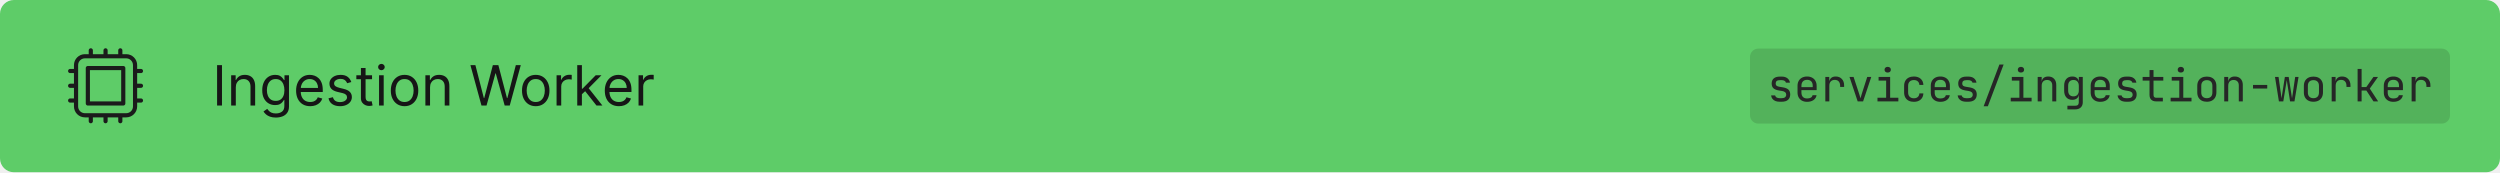
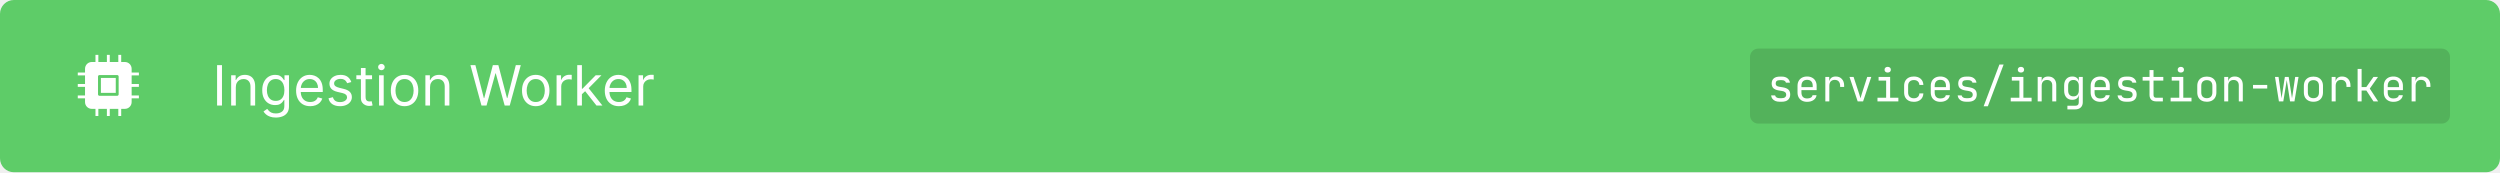
<svg xmlns="http://www.w3.org/2000/svg" width="900" height="62" viewBox="0 0 900 62" fill="none">
  <rect width="900" height="62" rx="5" fill="#5ECC68" />
-   <path d="M79.912 23.454V38H78.151V23.454H79.912ZM84.893 31.438V38H83.217V27.091H84.836V28.796H84.978C85.234 28.241 85.622 27.796 86.143 27.46C86.664 27.119 87.336 26.949 88.16 26.949C88.898 26.949 89.545 27.1 90.099 27.403C90.653 27.702 91.084 28.156 91.391 28.767C91.699 29.373 91.853 30.14 91.853 31.068V38H90.177V31.182C90.177 30.325 89.954 29.657 89.509 29.179C89.064 28.696 88.453 28.454 87.677 28.454C87.142 28.454 86.664 28.57 86.242 28.803C85.826 29.035 85.496 29.373 85.255 29.818C85.013 30.263 84.893 30.803 84.893 31.438ZM99.319 42.318C98.51 42.318 97.814 42.214 97.231 42.006C96.649 41.802 96.163 41.532 95.775 41.196C95.392 40.865 95.086 40.51 94.859 40.131L96.194 39.193C96.346 39.392 96.537 39.619 96.769 39.875C97.001 40.135 97.319 40.36 97.721 40.55C98.128 40.744 98.661 40.841 99.319 40.841C100.2 40.841 100.927 40.628 101.5 40.202C102.073 39.776 102.359 39.108 102.359 38.199V35.983H102.217C102.094 36.182 101.919 36.428 101.691 36.722C101.469 37.01 101.147 37.269 100.725 37.496C100.309 37.718 99.745 37.83 99.035 37.83C98.154 37.83 97.364 37.621 96.663 37.205C95.967 36.788 95.415 36.182 95.008 35.386C94.606 34.591 94.404 33.625 94.404 32.489C94.404 31.371 94.601 30.398 94.994 29.57C95.387 28.736 95.934 28.092 96.635 27.638C97.335 27.178 98.145 26.949 99.064 26.949C99.774 26.949 100.337 27.067 100.754 27.304C101.175 27.536 101.497 27.801 101.72 28.099C101.947 28.393 102.122 28.634 102.245 28.824H102.416V27.091H104.035V38.312C104.035 39.25 103.822 40.012 103.396 40.599C102.975 41.191 102.406 41.624 101.691 41.899C100.981 42.178 100.19 42.318 99.319 42.318ZM99.262 36.324C99.935 36.324 100.503 36.17 100.967 35.862C101.431 35.554 101.784 35.112 102.025 34.534C102.267 33.956 102.387 33.265 102.387 32.46C102.387 31.674 102.269 30.981 102.032 30.379C101.796 29.778 101.445 29.307 100.981 28.966C100.517 28.625 99.944 28.454 99.262 28.454C98.552 28.454 97.96 28.634 97.487 28.994C97.018 29.354 96.665 29.837 96.429 30.443C96.197 31.049 96.081 31.722 96.081 32.46C96.081 33.218 96.199 33.888 96.436 34.47C96.677 35.048 97.032 35.502 97.501 35.834C97.975 36.16 98.562 36.324 99.262 36.324ZM111.677 38.227C110.626 38.227 109.719 37.995 108.957 37.531C108.199 37.062 107.615 36.409 107.203 35.571C106.796 34.728 106.592 33.748 106.592 32.631C106.592 31.513 106.796 30.528 107.203 29.676C107.615 28.819 108.188 28.151 108.921 27.673C109.66 27.19 110.522 26.949 111.507 26.949C112.075 26.949 112.636 27.044 113.19 27.233C113.744 27.422 114.248 27.73 114.703 28.156C115.157 28.578 115.52 29.136 115.789 29.832C116.059 30.528 116.194 31.385 116.194 32.403V33.114H107.785V31.665H114.49C114.49 31.049 114.367 30.5 114.12 30.017C113.879 29.534 113.533 29.153 113.083 28.874C112.638 28.594 112.113 28.454 111.507 28.454C110.839 28.454 110.261 28.62 109.774 28.952C109.291 29.278 108.919 29.704 108.659 30.23C108.398 30.756 108.268 31.319 108.268 31.921V32.886C108.268 33.71 108.41 34.409 108.694 34.981C108.983 35.55 109.383 35.983 109.895 36.281C110.406 36.575 111 36.722 111.677 36.722C112.118 36.722 112.515 36.66 112.87 36.537C113.23 36.409 113.54 36.22 113.801 35.969C114.061 35.713 114.262 35.396 114.404 35.017L116.024 35.472C115.853 36.021 115.567 36.504 115.164 36.92C114.762 37.332 114.265 37.654 113.673 37.886C113.081 38.114 112.416 38.227 111.677 38.227ZM126.471 29.534L124.966 29.96C124.871 29.709 124.731 29.465 124.546 29.229C124.367 28.987 124.12 28.788 123.808 28.632C123.495 28.476 123.095 28.398 122.608 28.398C121.94 28.398 121.384 28.552 120.939 28.859C120.498 29.162 120.278 29.548 120.278 30.017C120.278 30.434 120.43 30.763 120.733 31.004C121.036 31.246 121.509 31.447 122.153 31.608L123.772 32.006C124.748 32.242 125.475 32.605 125.953 33.092C126.431 33.575 126.67 34.198 126.67 34.96C126.67 35.585 126.49 36.144 126.13 36.636C125.775 37.129 125.278 37.517 124.639 37.801C124 38.085 123.256 38.227 122.409 38.227C121.296 38.227 120.375 37.986 119.646 37.503C118.917 37.02 118.455 36.314 118.261 35.386L119.852 34.989C120.003 35.576 120.29 36.016 120.711 36.31C121.137 36.603 121.694 36.75 122.38 36.75C123.162 36.75 123.782 36.584 124.241 36.253C124.705 35.917 124.937 35.514 124.937 35.045C124.937 34.667 124.805 34.349 124.539 34.094C124.274 33.833 123.867 33.639 123.318 33.511L121.5 33.085C120.501 32.849 119.767 32.481 119.298 31.984C118.834 31.483 118.602 30.855 118.602 30.102C118.602 29.487 118.775 28.942 119.12 28.469C119.471 27.995 119.947 27.624 120.548 27.354C121.154 27.084 121.841 26.949 122.608 26.949C123.687 26.949 124.535 27.186 125.15 27.659C125.77 28.133 126.211 28.758 126.471 29.534ZM133.937 27.091V28.511H128.284V27.091H133.937ZM129.932 24.477H131.608V34.875C131.608 35.349 131.677 35.704 131.814 35.94C131.956 36.172 132.136 36.329 132.354 36.409C132.576 36.485 132.811 36.523 133.057 36.523C133.241 36.523 133.393 36.513 133.511 36.494C133.63 36.471 133.724 36.452 133.795 36.438L134.136 37.943C134.023 37.986 133.864 38.028 133.66 38.071C133.457 38.118 133.199 38.142 132.886 38.142C132.413 38.142 131.949 38.04 131.494 37.837C131.044 37.633 130.67 37.323 130.372 36.906C130.079 36.49 129.932 35.964 129.932 35.33V24.477ZM136.459 38V27.091H138.135V38H136.459ZM137.311 25.273C136.984 25.273 136.703 25.162 136.466 24.939C136.234 24.716 136.118 24.449 136.118 24.136C136.118 23.824 136.234 23.556 136.466 23.334C136.703 23.111 136.984 23 137.311 23C137.638 23 137.917 23.111 138.149 23.334C138.386 23.556 138.504 23.824 138.504 24.136C138.504 24.449 138.386 24.716 138.149 24.939C137.917 25.162 137.638 25.273 137.311 25.273ZM145.637 38.227C144.652 38.227 143.788 37.993 143.044 37.524C142.306 37.055 141.728 36.4 141.311 35.557C140.899 34.714 140.694 33.729 140.694 32.602C140.694 31.466 140.899 30.474 141.311 29.626C141.728 28.779 142.306 28.121 143.044 27.652C143.788 27.183 144.652 26.949 145.637 26.949C146.622 26.949 147.483 27.183 148.222 27.652C148.965 28.121 149.543 28.779 149.955 29.626C150.372 30.474 150.58 31.466 150.58 32.602C150.58 33.729 150.372 34.714 149.955 35.557C149.543 36.4 148.965 37.055 148.222 37.524C147.483 37.993 146.622 38.227 145.637 38.227ZM145.637 36.722C146.385 36.722 147 36.53 147.483 36.146C147.966 35.763 148.324 35.258 148.556 34.633C148.788 34.008 148.904 33.331 148.904 32.602C148.904 31.873 148.788 31.194 148.556 30.564C148.324 29.934 147.966 29.425 147.483 29.037C147 28.649 146.385 28.454 145.637 28.454C144.889 28.454 144.273 28.649 143.79 29.037C143.307 29.425 142.95 29.934 142.718 30.564C142.486 31.194 142.37 31.873 142.37 32.602C142.37 33.331 142.486 34.008 142.718 34.633C142.95 35.258 143.307 35.763 143.79 36.146C144.273 36.53 144.889 36.722 145.637 36.722ZM154.815 31.438V38H153.138V27.091H154.758V28.796H154.9C155.156 28.241 155.544 27.796 156.065 27.46C156.585 27.119 157.258 26.949 158.082 26.949C158.82 26.949 159.467 27.1 160.021 27.403C160.575 27.702 161.005 28.156 161.313 28.767C161.621 29.373 161.775 30.14 161.775 31.068V38H160.099V31.182C160.099 30.325 159.876 29.657 159.431 29.179C158.986 28.696 158.375 28.454 157.599 28.454C157.064 28.454 156.585 28.57 156.164 28.803C155.747 29.035 155.418 29.373 155.177 29.818C154.935 30.263 154.815 30.803 154.815 31.438ZM173.332 38L169.355 23.454H171.145L174.184 35.301H174.326L177.423 23.454H179.412L182.508 35.301H182.65L185.69 23.454H187.48L183.502 38H181.684L178.474 26.409H178.36L175.15 38H173.332ZM192.863 38.227C191.878 38.227 191.014 37.993 190.271 37.524C189.532 37.055 188.955 36.4 188.538 35.557C188.126 34.714 187.92 33.729 187.92 32.602C187.92 31.466 188.126 30.474 188.538 29.626C188.955 28.779 189.532 28.121 190.271 27.652C191.014 27.183 191.878 26.949 192.863 26.949C193.848 26.949 194.71 27.183 195.448 27.652C196.192 28.121 196.77 28.779 197.181 29.626C197.598 30.474 197.806 31.466 197.806 32.602C197.806 33.729 197.598 34.714 197.181 35.557C196.77 36.4 196.192 37.055 195.448 37.524C194.71 37.993 193.848 38.227 192.863 38.227ZM192.863 36.722C193.611 36.722 194.227 36.53 194.71 36.146C195.193 35.763 195.55 35.258 195.782 34.633C196.014 34.008 196.13 33.331 196.13 32.602C196.13 31.873 196.014 31.194 195.782 30.564C195.55 29.934 195.193 29.425 194.71 29.037C194.227 28.649 193.611 28.454 192.863 28.454C192.115 28.454 191.5 28.649 191.017 29.037C190.534 29.425 190.176 29.934 189.944 30.564C189.712 31.194 189.596 31.873 189.596 32.602C189.596 33.331 189.712 34.008 189.944 34.633C190.176 35.258 190.534 35.763 191.017 36.146C191.5 36.53 192.115 36.722 192.863 36.722ZM200.365 38V27.091H201.984V28.739H202.098C202.297 28.199 202.657 27.761 203.178 27.425C203.698 27.088 204.285 26.921 204.939 26.921C205.062 26.921 205.216 26.923 205.401 26.928C205.585 26.932 205.725 26.939 205.82 26.949V28.653C205.763 28.639 205.633 28.618 205.429 28.59C205.23 28.556 205.019 28.54 204.797 28.54C204.267 28.54 203.793 28.651 203.376 28.874C202.964 29.091 202.638 29.394 202.396 29.783C202.16 30.166 202.041 30.604 202.041 31.097V38H200.365ZM209.369 34.023L209.341 31.949H209.681L214.454 27.091H216.528L211.443 32.233H211.301L209.369 34.023ZM207.806 38V23.454H209.483V38H207.806ZM214.738 38L210.477 32.602L211.67 31.438L216.869 38H214.738ZM222.81 38.227C221.759 38.227 220.852 37.995 220.09 37.531C219.332 37.062 218.747 36.409 218.336 35.571C217.928 34.728 217.725 33.748 217.725 32.631C217.725 31.513 217.928 30.528 218.336 29.676C218.747 28.819 219.32 28.151 220.054 27.673C220.793 27.19 221.655 26.949 222.64 26.949C223.208 26.949 223.769 27.044 224.323 27.233C224.877 27.422 225.381 27.73 225.836 28.156C226.29 28.578 226.652 29.136 226.922 29.832C227.192 30.528 227.327 31.385 227.327 32.403V33.114H218.918V31.665H225.622C225.622 31.049 225.499 30.5 225.253 30.017C225.012 29.534 224.666 29.153 224.216 28.874C223.771 28.594 223.246 28.454 222.64 28.454C221.972 28.454 221.394 28.62 220.907 28.952C220.424 29.278 220.052 29.704 219.792 30.23C219.531 30.756 219.401 31.319 219.401 31.921V32.886C219.401 33.71 219.543 34.409 219.827 34.981C220.116 35.55 220.516 35.983 221.027 36.281C221.539 36.575 222.133 36.722 222.81 36.722C223.25 36.722 223.648 36.66 224.003 36.537C224.363 36.409 224.673 36.22 224.934 35.969C225.194 35.713 225.395 35.396 225.537 35.017L227.157 35.472C226.986 36.021 226.7 36.504 226.297 36.92C225.895 37.332 225.398 37.654 224.806 37.886C224.214 38.114 223.549 38.227 222.81 38.227ZM229.877 38V27.091H231.496V28.739H231.61C231.809 28.199 232.168 27.761 232.689 27.425C233.21 27.088 233.797 26.921 234.451 26.921C234.574 26.921 234.728 26.923 234.912 26.928C235.097 26.932 235.237 26.939 235.331 26.949V28.653C235.274 28.639 235.144 28.618 234.941 28.59C234.742 28.556 234.531 28.54 234.309 28.54C233.778 28.54 233.305 28.651 232.888 28.874C232.476 29.091 232.149 29.394 231.908 29.783C231.671 30.166 231.553 30.604 231.553 31.097V38H229.877Z" fill="#161616" />
-   <g clip-path="url(#clip0_24_19)">
-     <path d="M32.688 18.127V20.252M27.375 25.564H25.25M50.75 25.564H48.625M27.375 30.877H25.25M50.75 30.877H48.625M27.375 36.19H25.25M50.75 36.19H48.625M32.688 41.502V43.627M38 18.127V20.252M38 41.502V43.627M43.312 18.127V20.252M43.312 41.502V43.627M30.562 41.502H45.438C46.283 41.502 47.094 41.166 47.691 40.568C48.289 39.971 48.625 39.16 48.625 38.315V23.439C48.625 22.594 48.289 21.783 47.691 21.186C47.094 20.588 46.283 20.252 45.438 20.252H30.562C29.717 20.252 28.906 20.588 28.309 21.186C27.711 21.783 27.375 22.594 27.375 23.439V38.315C27.375 39.16 27.711 39.971 28.309 40.568C28.906 41.166 29.717 41.502 30.562 41.502ZM31.625 24.502H44.375V37.252H31.625V24.502Z" stroke="#1B1B1B" stroke-width="1.5" stroke-linecap="round" stroke-linejoin="round" />
-   </g>
+   <path d="M79.912 23.454V38H78.151V23.454H79.912ZM84.893 31.438V38H83.217V27.091H84.836V28.796H84.978C85.234 28.241 85.622 27.796 86.143 27.46C86.664 27.119 87.336 26.949 88.16 26.949C88.898 26.949 89.545 27.1 90.099 27.403C90.653 27.702 91.084 28.156 91.391 28.767C91.699 29.373 91.853 30.14 91.853 31.068V38H90.177V31.182C90.177 30.325 89.954 29.657 89.509 29.179C89.064 28.696 88.453 28.454 87.677 28.454C87.142 28.454 86.664 28.57 86.242 28.803C85.826 29.035 85.496 29.373 85.255 29.818C85.013 30.263 84.893 30.803 84.893 31.438ZM99.319 42.318C98.51 42.318 97.814 42.214 97.231 42.006C96.649 41.802 96.163 41.532 95.775 41.196C95.392 40.865 95.086 40.51 94.859 40.131L96.194 39.193C96.346 39.392 96.537 39.619 96.769 39.875C97.001 40.135 97.319 40.36 97.721 40.55C98.128 40.744 98.661 40.841 99.319 40.841C100.2 40.841 100.927 40.628 101.5 40.202C102.073 39.776 102.359 39.108 102.359 38.199V35.983H102.217C102.094 36.182 101.919 36.428 101.691 36.722C101.469 37.01 101.147 37.269 100.725 37.496C100.309 37.718 99.745 37.83 99.035 37.83C98.154 37.83 97.364 37.621 96.663 37.205C95.967 36.788 95.415 36.182 95.008 35.386C94.606 34.591 94.404 33.625 94.404 32.489C94.404 31.371 94.601 30.398 94.994 29.57C95.387 28.736 95.934 28.092 96.635 27.638C97.335 27.178 98.145 26.949 99.064 26.949C99.774 26.949 100.337 27.067 100.754 27.304C101.175 27.536 101.497 27.801 101.72 28.099C101.947 28.393 102.122 28.634 102.245 28.824H102.416V27.091H104.035V38.312C104.035 39.25 103.822 40.012 103.396 40.599C102.975 41.191 102.406 41.624 101.691 41.899C100.981 42.178 100.19 42.318 99.319 42.318ZM99.262 36.324C99.935 36.324 100.503 36.17 100.967 35.862C101.431 35.554 101.784 35.112 102.025 34.534C102.267 33.956 102.387 33.265 102.387 32.46C102.387 31.674 102.269 30.981 102.032 30.379C101.796 29.778 101.445 29.307 100.981 28.966C100.517 28.625 99.944 28.454 99.262 28.454C98.552 28.454 97.96 28.634 97.487 28.994C97.018 29.354 96.665 29.837 96.429 30.443C96.197 31.049 96.081 31.722 96.081 32.46C96.081 33.218 96.199 33.888 96.436 34.47C96.677 35.048 97.032 35.502 97.501 35.834C97.975 36.16 98.562 36.324 99.262 36.324ZM111.677 38.227C110.626 38.227 109.719 37.995 108.957 37.531C108.199 37.062 107.615 36.409 107.203 35.571C106.796 34.728 106.592 33.748 106.592 32.631C106.592 31.513 106.796 30.528 107.203 29.676C107.615 28.819 108.188 28.151 108.921 27.673C109.66 27.19 110.522 26.949 111.507 26.949C112.075 26.949 112.636 27.044 113.19 27.233C113.744 27.422 114.248 27.73 114.703 28.156C115.157 28.578 115.52 29.136 115.789 29.832C116.059 30.528 116.194 31.385 116.194 32.403V33.114H107.785V31.665H114.49C114.49 31.049 114.367 30.5 114.12 30.017C113.879 29.534 113.533 29.153 113.083 28.874C112.638 28.594 112.113 28.454 111.507 28.454C110.839 28.454 110.261 28.62 109.774 28.952C109.291 29.278 108.919 29.704 108.659 30.23C108.398 30.756 108.268 31.319 108.268 31.921V32.886C108.268 33.71 108.41 34.409 108.694 34.981C108.983 35.55 109.383 35.983 109.895 36.281C110.406 36.575 111 36.722 111.677 36.722C112.118 36.722 112.515 36.66 112.87 36.537C113.23 36.409 113.54 36.22 113.801 35.969C114.061 35.713 114.262 35.396 114.404 35.017L116.024 35.472C115.853 36.021 115.567 36.504 115.164 36.92C114.762 37.332 114.265 37.654 113.673 37.886C113.081 38.114 112.416 38.227 111.677 38.227ZM126.471 29.534L124.966 29.96C124.871 29.709 124.731 29.465 124.546 29.229C124.367 28.987 124.12 28.788 123.808 28.632C123.495 28.476 123.095 28.398 122.608 28.398C121.94 28.398 121.384 28.552 120.939 28.859C120.498 29.162 120.278 29.548 120.278 30.017C120.278 30.434 120.43 30.763 120.733 31.004C121.036 31.246 121.509 31.447 122.153 31.608L123.772 32.006C124.748 32.242 125.475 32.605 125.953 33.092C126.431 33.575 126.67 34.198 126.67 34.96C126.67 35.585 126.49 36.144 126.13 36.636C125.775 37.129 125.278 37.517 124.639 37.801C124 38.085 123.256 38.227 122.409 38.227C121.296 38.227 120.375 37.986 119.646 37.503C118.917 37.02 118.455 36.314 118.261 35.386L119.852 34.989C120.003 35.576 120.29 36.016 120.711 36.31C121.137 36.603 121.694 36.75 122.38 36.75C123.162 36.75 123.782 36.584 124.241 36.253C124.705 35.917 124.937 35.514 124.937 35.045C124.937 34.667 124.805 34.349 124.539 34.094C124.274 33.833 123.867 33.639 123.318 33.511L121.5 33.085C120.501 32.849 119.767 32.481 119.298 31.984C118.834 31.483 118.602 30.855 118.602 30.102C118.602 29.487 118.775 28.942 119.12 28.469C119.471 27.995 119.947 27.624 120.548 27.354C121.154 27.084 121.841 26.949 122.608 26.949C123.687 26.949 124.535 27.186 125.15 27.659C125.77 28.133 126.211 28.758 126.471 29.534ZM133.937 27.091V28.511H128.284V27.091H133.937ZM129.932 24.477H131.608V34.875C131.608 35.349 131.677 35.704 131.814 35.94C131.956 36.172 132.136 36.329 132.354 36.409C132.576 36.485 132.811 36.523 133.057 36.523C133.241 36.523 133.393 36.513 133.511 36.494C133.63 36.471 133.724 36.452 133.795 36.438L134.136 37.943C134.023 37.986 133.864 38.028 133.66 38.071C133.457 38.118 133.199 38.142 132.886 38.142C132.413 38.142 131.949 38.04 131.494 37.837C131.044 37.633 130.67 37.323 130.372 36.906C130.079 36.49 129.932 35.964 129.932 35.33V24.477ZM136.459 38V27.091H138.135V38H136.459ZM137.311 25.273C136.984 25.273 136.703 25.162 136.466 24.939C136.234 24.716 136.118 24.449 136.118 24.136C136.118 23.824 136.234 23.556 136.466 23.334C136.703 23.111 136.984 23 137.311 23C137.638 23 137.917 23.111 138.149 23.334C138.386 23.556 138.504 23.824 138.504 24.136C138.504 24.449 138.386 24.716 138.149 24.939C137.917 25.162 137.638 25.273 137.311 25.273ZM145.637 38.227C144.652 38.227 143.788 37.993 143.044 37.524C142.306 37.055 141.728 36.4 141.311 35.557C140.899 34.714 140.694 33.729 140.694 32.602C140.694 31.466 140.899 30.474 141.311 29.626C141.728 28.779 142.306 28.121 143.044 27.652C143.788 27.183 144.652 26.949 145.637 26.949C146.622 26.949 147.483 27.183 148.222 27.652C148.965 28.121 149.543 28.779 149.955 29.626C150.372 30.474 150.58 31.466 150.58 32.602C150.58 33.729 150.372 34.714 149.955 35.557C149.543 36.4 148.965 37.055 148.222 37.524C147.483 37.993 146.622 38.227 145.637 38.227ZM145.637 36.722C146.385 36.722 147 36.53 147.483 36.146C147.966 35.763 148.324 35.258 148.556 34.633C148.788 34.008 148.904 33.331 148.904 32.602C148.904 31.873 148.788 31.194 148.556 30.564C148.324 29.934 147.966 29.425 147.483 29.037C147 28.649 146.385 28.454 145.637 28.454C144.889 28.454 144.273 28.649 143.79 29.037C143.307 29.425 142.95 29.934 142.718 30.564C142.486 31.194 142.37 31.873 142.37 32.602C142.37 33.331 142.486 34.008 142.718 34.633C142.95 35.258 143.307 35.763 143.79 36.146C144.273 36.53 144.889 36.722 145.637 36.722ZM154.815 31.438V38H153.138V27.091H154.758V28.796H154.9C155.156 28.241 155.544 27.796 156.065 27.46C156.585 27.119 157.258 26.949 158.082 26.949C158.82 26.949 159.467 27.1 160.021 27.403C160.575 27.702 161.005 28.156 161.313 28.767C161.621 29.373 161.775 30.14 161.775 31.068V38H160.099V31.182C160.099 30.325 159.876 29.657 159.431 29.179C158.986 28.696 158.375 28.454 157.599 28.454C157.064 28.454 156.585 28.57 156.164 28.803C155.747 29.035 155.418 29.373 155.177 29.818C154.935 30.263 154.815 30.803 154.815 31.438ZM173.332 38L169.355 23.454H171.145L174.184 35.301H174.326L177.423 23.454H179.412L182.508 35.301H182.65L185.69 23.454H187.48L183.502 38H181.684L178.474 26.409H178.36L175.15 38H173.332ZM192.863 38.227C191.878 38.227 191.014 37.993 190.271 37.524C189.532 37.055 188.955 36.4 188.538 35.557C188.126 34.714 187.92 33.729 187.92 32.602C187.92 31.466 188.126 30.474 188.538 29.626C188.955 28.779 189.532 28.121 190.271 27.652C191.014 27.183 191.878 26.949 192.863 26.949C193.848 26.949 194.71 27.183 195.448 27.652C196.192 28.121 196.77 28.779 197.181 29.626C197.598 30.474 197.806 31.466 197.806 32.602C197.806 33.729 197.598 34.714 197.181 35.557C196.77 36.4 196.192 37.055 195.448 37.524C194.71 37.993 193.848 38.227 192.863 38.227ZM192.863 36.722C193.611 36.722 194.227 36.53 194.71 36.146C195.193 35.763 195.55 35.258 195.782 34.633C196.014 34.008 196.13 33.331 196.13 32.602C196.13 31.873 196.014 31.194 195.782 30.564C195.55 29.934 195.193 29.425 194.71 29.037C194.227 28.649 193.611 28.454 192.863 28.454C192.115 28.454 191.5 28.649 191.017 29.037C190.534 29.425 190.176 29.934 189.944 30.564C189.712 31.194 189.596 31.873 189.596 32.602C189.596 33.331 189.712 34.008 189.944 34.633C190.176 35.258 190.534 35.763 191.017 36.146C191.5 36.53 192.115 36.722 192.863 36.722ZM200.365 38V27.091H201.984V28.739H202.098C202.297 28.199 202.657 27.761 203.178 27.425C203.698 27.088 204.285 26.921 204.939 26.921C205.062 26.921 205.216 26.923 205.401 26.928C205.585 26.932 205.725 26.939 205.82 26.949V28.653C205.763 28.639 205.633 28.618 205.429 28.59C205.23 28.556 205.019 28.54 204.797 28.54C204.267 28.54 203.793 28.651 203.376 28.874C202.964 29.091 202.638 29.394 202.396 29.783C202.16 30.166 202.041 30.604 202.041 31.097V38H200.365ZM209.369 34.023L209.341 31.949H209.681L214.454 27.091H216.528L211.443 32.233H211.301L209.369 34.023ZM207.806 38V23.454H209.483V38H207.806ZM214.738 38L210.477 32.602L211.67 31.438L216.869 38H214.738ZM222.81 38.227C221.759 38.227 220.852 37.995 220.09 37.531C219.332 37.062 218.747 36.409 218.336 35.571C217.928 34.728 217.725 33.748 217.725 32.631C217.725 31.513 217.928 30.528 218.336 29.676C218.747 28.819 219.32 28.151 220.054 27.673C220.793 27.19 221.655 26.949 222.64 26.949C223.208 26.949 223.769 27.044 224.323 27.233C224.877 27.422 225.381 27.73 225.836 28.156C226.29 28.578 226.652 29.136 226.922 29.832C227.192 30.528 227.327 31.385 227.327 32.403V33.114H218.918V31.665H225.622C225.622 31.049 225.499 30.5 225.253 30.017C225.012 29.534 224.666 29.153 224.216 28.874C223.771 28.594 223.246 28.454 222.64 28.454C221.972 28.454 221.394 28.62 220.907 28.952C220.424 29.278 220.052 29.704 219.792 30.23C219.531 30.756 219.401 31.319 219.401 31.921V32.886C219.401 33.71 219.543 34.409 219.827 34.981C220.116 35.55 220.516 35.983 221.027 36.281C221.539 36.575 222.133 36.722 222.81 36.722C223.25 36.722 223.648 36.66 224.003 36.537C224.363 36.409 224.673 36.22 224.934 35.969C225.194 35.713 225.395 35.396 225.537 35.017L227.157 35.472C226.986 36.021 226.7 36.504 226.297 36.92C225.895 37.332 225.398 37.654 224.806 37.886C224.214 38.114 223.549 38.227 222.81 38.227ZM229.877 38V27.091H231.496V28.739H231.61C231.809 28.199 232.168 27.761 232.689 27.425C233.21 27.088 233.797 26.921 234.451 26.921C234.574 26.921 234.728 26.923 234.912 26.928C235.097 26.932 235.237 26.939 235.331 26.949V28.653C235.274 28.639 235.144 28.618 234.941 28.59C234.742 28.556 234.531 28.54 234.309 28.54C233.778 28.54 233.305 28.651 232.888 28.874C232.476 29.091 232.149 29.394 231.908 29.783C231.671 30.166 231.553 30.604 231.553 31.097V38H229.877Z" fill="white" />
  <rect x="630" y="17.5" width="252" height="27" rx="3" fill="#53B25B" />
-   <path d="M640.684 36.628C640.087 36.628 639.564 36.537 639.116 36.356C638.679 36.164 638.327 35.897 638.06 35.556C637.804 35.215 637.65 34.809 637.596 34.34H639.036C639.1 34.649 639.271 34.895 639.548 35.076C639.836 35.257 640.215 35.348 640.684 35.348H641.356C641.922 35.348 642.343 35.236 642.62 35.012C642.898 34.777 643.036 34.468 643.036 34.084C643.036 33.711 642.908 33.417 642.652 33.204C642.407 32.98 642.039 32.831 641.548 32.756L640.364 32.564C639.5 32.415 638.855 32.148 638.428 31.764C638.012 31.369 637.804 30.799 637.804 30.052C637.804 29.263 638.055 28.655 638.556 28.228C639.058 27.791 639.81 27.572 640.812 27.572H641.42C642.263 27.572 642.94 27.769 643.452 28.164C643.964 28.559 644.274 29.092 644.38 29.764H642.94C642.876 29.487 642.716 29.268 642.46 29.108C642.204 28.937 641.858 28.852 641.42 28.852H640.812C640.268 28.852 639.868 28.953 639.612 29.156C639.367 29.359 639.244 29.663 639.244 30.068C639.244 30.431 639.351 30.697 639.564 30.868C639.778 31.039 640.114 31.161 640.572 31.236L641.756 31.428C642.706 31.577 643.394 31.855 643.82 32.26C644.258 32.665 644.476 33.252 644.476 34.02C644.476 34.831 644.215 35.471 643.692 35.94C643.18 36.399 642.402 36.628 641.356 36.628H640.684ZM650.55 36.66C649.857 36.66 649.249 36.521 648.726 36.244C648.214 35.967 647.814 35.577 647.526 35.076C647.249 34.564 647.11 33.972 647.11 33.3V30.9C647.11 30.217 647.249 29.625 647.526 29.124C647.814 28.623 648.214 28.233 648.726 27.956C649.249 27.679 649.857 27.54 650.55 27.54C651.243 27.54 651.846 27.679 652.358 27.956C652.881 28.233 653.281 28.623 653.558 29.124C653.846 29.625 653.99 30.217 653.99 30.9V32.452H648.518V33.3C648.518 33.993 648.694 34.527 649.046 34.9C649.398 35.263 649.899 35.444 650.55 35.444C651.105 35.444 651.553 35.348 651.894 35.156C652.235 34.953 652.443 34.655 652.518 34.26H653.958C653.862 34.996 653.499 35.583 652.87 36.02C652.251 36.447 651.478 36.66 650.55 36.66ZM652.582 31.492V30.9C652.582 30.207 652.406 29.673 652.054 29.3C651.713 28.927 651.211 28.74 650.55 28.74C649.899 28.74 649.398 28.927 649.046 29.3C648.694 29.673 648.518 30.207 648.518 30.9V31.364H652.694L652.582 31.492ZM657.12 36.5V27.7H658.528V29.38H658.864L658.4 30.42C658.4 29.471 658.602 28.756 659.008 28.276C659.424 27.785 660.037 27.54 660.848 27.54C661.776 27.54 662.512 27.833 663.056 28.42C663.61 28.996 663.888 29.78 663.888 30.772V31.3H662.448V30.9C662.448 30.207 662.277 29.679 661.936 29.316C661.605 28.943 661.13 28.756 660.512 28.756C659.904 28.756 659.424 28.943 659.072 29.316C658.73 29.689 658.56 30.217 658.56 30.9V36.5H657.12ZM668.762 36.5L665.818 27.7H667.289L669.242 33.62C669.359 33.972 669.466 34.313 669.562 34.644C669.658 34.964 669.727 35.215 669.77 35.396C669.823 35.215 669.898 34.964 669.994 34.644C670.09 34.313 670.191 33.972 670.298 33.62L672.202 27.7H673.658L670.714 36.5H668.762ZM675.891 36.5V35.188H679.011V29.012H676.291V27.7H680.451V35.188H683.411V36.5H675.891ZM679.571 26.116C679.219 26.116 678.942 26.025 678.739 25.844C678.537 25.663 678.435 25.417 678.435 25.108C678.435 24.788 678.537 24.537 678.739 24.356C678.942 24.164 679.219 24.068 679.571 24.068C679.923 24.068 680.201 24.164 680.403 24.356C680.606 24.537 680.707 24.788 680.707 25.108C680.707 25.417 680.606 25.663 680.403 25.844C680.201 26.025 679.923 26.116 679.571 26.116ZM688.989 36.66C688.285 36.66 687.666 36.527 687.133 36.26C686.61 35.993 686.205 35.609 685.917 35.108C685.629 34.596 685.485 33.993 685.485 33.3V30.9C685.485 30.196 685.629 29.593 685.917 29.092C686.205 28.591 686.61 28.207 687.133 27.94C687.666 27.673 688.285 27.54 688.989 27.54C690.002 27.54 690.818 27.812 691.437 28.356C692.056 28.9 692.381 29.641 692.413 30.58H690.973C690.941 30.015 690.749 29.583 690.397 29.284C690.056 28.975 689.586 28.82 688.989 28.82C688.36 28.82 687.858 29.001 687.485 29.364C687.112 29.716 686.925 30.223 686.925 30.884V33.3C686.925 33.961 687.112 34.473 687.485 34.836C687.858 35.199 688.36 35.38 688.989 35.38C689.586 35.38 690.056 35.225 690.397 34.916C690.749 34.607 690.941 34.175 690.973 33.62H692.413C692.381 34.559 692.056 35.3 691.437 35.844C690.818 36.388 690.002 36.66 688.989 36.66ZM698.519 36.66C697.825 36.66 697.217 36.521 696.695 36.244C696.183 35.967 695.783 35.577 695.495 35.076C695.217 34.564 695.079 33.972 695.079 33.3V30.9C695.079 30.217 695.217 29.625 695.495 29.124C695.783 28.623 696.183 28.233 696.695 27.956C697.217 27.679 697.825 27.54 698.519 27.54C699.212 27.54 699.815 27.679 700.327 27.956C700.849 28.233 701.249 28.623 701.527 29.124C701.815 29.625 701.959 30.217 701.959 30.9V32.452H696.487V33.3C696.487 33.993 696.663 34.527 697.015 34.9C697.367 35.263 697.868 35.444 698.519 35.444C699.073 35.444 699.521 35.348 699.863 35.156C700.204 34.953 700.412 34.655 700.487 34.26H701.927C701.831 34.996 701.468 35.583 700.839 36.02C700.22 36.447 699.447 36.66 698.519 36.66ZM700.551 31.492V30.9C700.551 30.207 700.375 29.673 700.023 29.3C699.681 28.927 699.18 28.74 698.519 28.74C697.868 28.74 697.367 28.927 697.015 29.3C696.663 29.673 696.487 30.207 696.487 30.9V31.364H700.663L700.551 31.492ZM707.841 36.628C707.243 36.628 706.721 36.537 706.273 36.356C705.835 36.164 705.483 35.897 705.217 35.556C704.961 35.215 704.806 34.809 704.753 34.34H706.193C706.257 34.649 706.427 34.895 706.705 35.076C706.993 35.257 707.371 35.348 707.841 35.348H708.513C709.078 35.348 709.499 35.236 709.777 35.012C710.054 34.777 710.193 34.468 710.193 34.084C710.193 33.711 710.065 33.417 709.809 33.204C709.563 32.98 709.195 32.831 708.705 32.756L707.521 32.564C706.657 32.415 706.011 32.148 705.585 31.764C705.169 31.369 704.961 30.799 704.961 30.052C704.961 29.263 705.211 28.655 705.713 28.228C706.214 27.791 706.966 27.572 707.969 27.572H708.577C709.419 27.572 710.097 27.769 710.609 28.164C711.121 28.559 711.43 29.092 711.536 29.764H710.097C710.033 29.487 709.873 29.268 709.617 29.108C709.361 28.937 709.014 28.852 708.577 28.852H707.969C707.425 28.852 707.025 28.953 706.769 29.156C706.523 29.359 706.401 29.663 706.401 30.068C706.401 30.431 706.507 30.697 706.721 30.868C706.934 31.039 707.27 31.161 707.729 31.236L708.913 31.428C709.862 31.577 710.55 31.855 710.977 32.26C711.414 32.665 711.633 33.252 711.633 34.02C711.633 34.831 711.371 35.471 710.849 35.94C710.337 36.399 709.558 36.628 708.513 36.628H707.841ZM714.106 38.26L719.786 23.22H721.306L715.626 38.26H714.106ZM723.86 36.5V35.188H726.98V29.012H724.26V27.7H728.42V35.188H731.38V36.5H723.86ZM727.54 26.116C727.188 26.116 726.911 26.025 726.708 25.844C726.505 25.663 726.404 25.417 726.404 25.108C726.404 24.788 726.505 24.537 726.708 24.356C726.911 24.164 727.188 24.068 727.54 24.068C727.892 24.068 728.169 24.164 728.372 24.356C728.575 24.537 728.676 24.788 728.676 25.108C728.676 25.417 728.575 25.663 728.372 25.844C728.169 26.025 727.892 26.116 727.54 26.116ZM733.566 36.5V27.7H735.006V29.38H735.31L735.006 29.716C735.006 29.023 735.214 28.489 735.63 28.116C736.046 27.732 736.622 27.54 737.358 27.54C738.243 27.54 738.947 27.812 739.47 28.356C739.992 28.9 740.254 29.641 740.254 30.58V36.5H738.814V30.74C738.814 30.111 738.643 29.631 738.302 29.3C737.971 28.959 737.518 28.788 736.942 28.788C736.344 28.788 735.87 28.969 735.518 29.332C735.176 29.695 735.006 30.217 735.006 30.9V36.5H733.566ZM744.264 39.38V38.068H747.064C747.512 38.068 747.837 37.967 748.04 37.764C748.253 37.561 748.36 37.247 748.36 36.82V35.7L748.392 34.1H748.104L748.376 33.86C748.376 34.5 748.162 35.007 747.736 35.38C747.309 35.753 746.738 35.94 746.024 35.94C745.117 35.94 744.402 35.647 743.88 35.06C743.357 34.463 743.096 33.663 743.096 32.66V30.804C743.096 29.801 743.357 29.007 743.88 28.42C744.402 27.833 745.117 27.54 746.024 27.54C746.738 27.54 747.309 27.727 747.736 28.1C748.162 28.473 748.376 28.98 748.376 29.62L748.104 29.38H748.376V27.7H749.8V36.82C749.8 37.609 749.554 38.233 749.064 38.692C748.584 39.151 747.912 39.38 747.048 39.38H744.264ZM746.456 34.692C747.053 34.692 747.522 34.505 747.864 34.132C748.205 33.759 748.376 33.241 748.376 32.58V30.9C748.376 30.239 748.205 29.721 747.864 29.348C747.522 28.975 747.053 28.788 746.456 28.788C745.848 28.788 745.373 28.969 745.032 29.332C744.701 29.695 744.536 30.217 744.536 30.9V32.58C744.536 33.263 744.701 33.785 745.032 34.148C745.373 34.511 745.848 34.692 746.456 34.692ZM756.081 36.66C755.388 36.66 754.78 36.521 754.257 36.244C753.745 35.967 753.345 35.577 753.057 35.076C752.78 34.564 752.641 33.972 752.641 33.3V30.9C752.641 30.217 752.78 29.625 753.057 29.124C753.345 28.623 753.745 28.233 754.257 27.956C754.78 27.679 755.388 27.54 756.081 27.54C756.775 27.54 757.377 27.679 757.889 27.956C758.412 28.233 758.812 28.623 759.089 29.124C759.377 29.625 759.521 30.217 759.521 30.9V32.452H754.049V33.3C754.049 33.993 754.225 34.527 754.577 34.9C754.929 35.263 755.431 35.444 756.081 35.444C756.636 35.444 757.084 35.348 757.425 35.156C757.767 34.953 757.975 34.655 758.049 34.26H759.489C759.393 34.996 759.031 35.583 758.401 36.02C757.783 36.447 757.009 36.66 756.081 36.66ZM758.113 31.492V30.9C758.113 30.207 757.937 29.673 757.585 29.3C757.244 28.927 756.743 28.74 756.081 28.74C755.431 28.74 754.929 28.927 754.577 29.3C754.225 29.673 754.049 30.207 754.049 30.9V31.364H758.225L758.113 31.492ZM765.403 36.628C764.806 36.628 764.283 36.537 763.835 36.356C763.398 36.164 763.046 35.897 762.779 35.556C762.523 35.215 762.368 34.809 762.315 34.34H763.755C763.819 34.649 763.99 34.895 764.267 35.076C764.555 35.257 764.934 35.348 765.403 35.348H766.075C766.64 35.348 767.062 35.236 767.339 35.012C767.616 34.777 767.755 34.468 767.755 34.084C767.755 33.711 767.627 33.417 767.371 33.204C767.126 32.98 766.758 32.831 766.267 32.756L765.083 32.564C764.219 32.415 763.574 32.148 763.147 31.764C762.731 31.369 762.523 30.799 762.523 30.052C762.523 29.263 762.774 28.655 763.275 28.228C763.776 27.791 764.528 27.572 765.531 27.572H766.139C766.982 27.572 767.659 27.769 768.171 28.164C768.683 28.559 768.992 29.092 769.099 29.764H767.659C767.595 29.487 767.435 29.268 767.179 29.108C766.923 28.937 766.576 28.852 766.139 28.852H765.531C764.987 28.852 764.587 28.953 764.331 29.156C764.086 29.359 763.963 29.663 763.963 30.068C763.963 30.431 764.07 30.697 764.283 30.868C764.496 31.039 764.832 31.161 765.291 31.236L766.475 31.428C767.424 31.577 768.112 31.855 768.539 32.26C768.976 32.665 769.195 33.252 769.195 34.02C769.195 34.831 768.934 35.471 768.411 35.94C767.899 36.399 767.12 36.628 766.075 36.628H765.403ZM776.229 36.5C775.471 36.5 774.879 36.297 774.453 35.892C774.037 35.487 773.829 34.916 773.829 34.18V29.012H771.349V27.7H773.829V25.22H775.269V27.7H778.789V29.012H775.269V34.18C775.269 34.852 775.589 35.188 776.229 35.188H778.629V36.5H776.229ZM781.423 36.5V35.188H784.543V29.012H781.823V27.7H785.983V35.188H788.943V36.5H781.423ZM785.103 26.116C784.751 26.116 784.473 26.025 784.271 25.844C784.068 25.663 783.967 25.417 783.967 25.108C783.967 24.788 784.068 24.537 784.271 24.356C784.473 24.164 784.751 24.068 785.103 24.068C785.455 24.068 785.732 24.164 785.935 24.356C786.137 24.537 786.239 24.788 786.239 25.108C786.239 25.417 786.137 25.663 785.935 25.844C785.732 26.025 785.455 26.116 785.103 26.116ZM794.456 36.628C793.752 36.628 793.144 36.495 792.632 36.228C792.12 35.961 791.72 35.577 791.432 35.076C791.155 34.564 791.016 33.961 791.016 33.268V30.932C791.016 30.228 791.155 29.625 791.432 29.124C791.72 28.623 792.12 28.239 792.632 27.972C793.144 27.705 793.752 27.572 794.456 27.572C795.16 27.572 795.768 27.705 796.28 27.972C796.792 28.239 797.187 28.623 797.464 29.124C797.752 29.625 797.896 30.223 797.896 30.916V33.268C797.896 33.961 797.752 34.564 797.464 35.076C797.187 35.577 796.792 35.961 796.28 36.228C795.768 36.495 795.16 36.628 794.456 36.628ZM794.456 35.348C795.086 35.348 795.576 35.172 795.928 34.82C796.28 34.468 796.456 33.951 796.456 33.268V30.932C796.456 30.249 796.28 29.732 795.928 29.38C795.576 29.028 795.086 28.852 794.456 28.852C793.838 28.852 793.347 29.028 792.984 29.38C792.632 29.732 792.456 30.249 792.456 30.932V33.268C792.456 33.951 792.632 34.468 792.984 34.82C793.347 35.172 793.838 35.348 794.456 35.348ZM800.722 36.5V27.7H802.162V29.38H802.466L802.162 29.716C802.162 29.023 802.37 28.489 802.786 28.116C803.202 27.732 803.778 27.54 804.514 27.54C805.399 27.54 806.103 27.812 806.626 28.356C807.149 28.9 807.41 29.641 807.41 30.58V36.5H805.97V30.74C805.97 30.111 805.799 29.631 805.458 29.3C805.127 28.959 804.674 28.788 804.098 28.788C803.501 28.788 803.026 28.969 802.674 29.332C802.333 29.695 802.162 30.217 802.162 30.9V36.5H800.722ZM811.084 31.86V30.58H816.204V31.86H811.084ZM820.406 36.5L818.998 27.7H820.278L821.158 33.94C821.19 34.175 821.222 34.431 821.254 34.708C821.296 34.975 821.328 35.199 821.35 35.38C821.371 35.199 821.403 34.975 821.446 34.708C821.499 34.431 821.542 34.175 821.574 33.94L822.549 27.7H823.926L824.902 33.94C824.934 34.175 824.971 34.431 825.014 34.708C825.067 34.975 825.104 35.199 825.126 35.38C825.147 35.199 825.179 34.975 825.222 34.708C825.275 34.431 825.318 34.175 825.35 33.94L826.262 27.7H827.477L826.006 36.5H824.422L823.478 30.42C823.435 30.121 823.387 29.823 823.334 29.524C823.28 29.225 823.243 28.991 823.222 28.82C823.2 28.991 823.168 29.225 823.126 29.524C823.083 29.823 823.035 30.121 822.982 30.42L821.99 36.5H820.406ZM832.831 36.628C832.127 36.628 831.519 36.495 831.007 36.228C830.495 35.961 830.095 35.577 829.807 35.076C829.53 34.564 829.391 33.961 829.391 33.268V30.932C829.391 30.228 829.53 29.625 829.807 29.124C830.095 28.623 830.495 28.239 831.007 27.972C831.519 27.705 832.127 27.572 832.831 27.572C833.535 27.572 834.143 27.705 834.655 27.972C835.167 28.239 835.562 28.623 835.839 29.124C836.127 29.625 836.271 30.223 836.271 30.916V33.268C836.271 33.961 836.127 34.564 835.839 35.076C835.562 35.577 835.167 35.961 834.655 36.228C834.143 36.495 833.535 36.628 832.831 36.628ZM832.831 35.348C833.461 35.348 833.951 35.172 834.303 34.82C834.655 34.468 834.831 33.951 834.831 33.268V30.932C834.831 30.249 834.655 29.732 834.303 29.38C833.951 29.028 833.461 28.852 832.831 28.852C832.213 28.852 831.722 29.028 831.359 29.38C831.007 29.732 830.831 30.249 830.831 30.932V33.268C830.831 33.951 831.007 34.468 831.359 34.82C831.722 35.172 832.213 35.348 832.831 35.348ZM839.401 36.5V27.7H840.809V29.38H841.145L840.681 30.42C840.681 29.471 840.884 28.756 841.289 28.276C841.705 27.785 842.318 27.54 843.129 27.54C844.057 27.54 844.793 27.833 845.337 28.42C845.892 28.996 846.169 29.78 846.169 30.772V31.3H844.729V30.9C844.729 30.207 844.558 29.679 844.217 29.316C843.886 28.943 843.412 28.756 842.793 28.756C842.185 28.756 841.705 28.943 841.353 29.316C841.012 29.689 840.841 30.217 840.841 30.9V36.5H839.401ZM848.739 36.5V24.82H850.179V31.332H851.875L854.435 27.7H856.083L853.123 31.892L856.131 36.5H854.451L851.891 32.58H850.179V36.5H848.739ZM861.613 36.66C860.919 36.66 860.311 36.521 859.789 36.244C859.277 35.967 858.877 35.577 858.589 35.076C858.311 34.564 858.173 33.972 858.173 33.3V30.9C858.173 30.217 858.311 29.625 858.589 29.124C858.877 28.623 859.277 28.233 859.789 27.956C860.311 27.679 860.919 27.54 861.613 27.54C862.306 27.54 862.909 27.679 863.421 27.956C863.943 28.233 864.343 28.623 864.621 29.124C864.909 29.625 865.053 30.217 865.053 30.9V32.452H859.581V33.3C859.581 33.993 859.757 34.527 860.109 34.9C860.461 35.263 860.962 35.444 861.613 35.444C862.167 35.444 862.615 35.348 862.957 35.156C863.298 34.953 863.506 34.655 863.581 34.26H865.021C864.925 34.996 864.562 35.583 863.933 36.02C863.314 36.447 862.541 36.66 861.613 36.66ZM863.645 31.492V30.9C863.645 30.207 863.469 29.673 863.117 29.3C862.775 28.927 862.274 28.74 861.613 28.74C860.962 28.74 860.461 28.927 860.109 29.3C859.757 29.673 859.581 30.207 859.581 30.9V31.364H863.757L863.645 31.492ZM868.182 36.5V27.7H869.59V29.38H869.926L869.462 30.42C869.462 29.471 869.665 28.756 870.07 28.276C870.486 27.785 871.1 27.54 871.91 27.54C872.838 27.54 873.574 27.833 874.118 28.42C874.673 28.996 874.95 29.78 874.95 30.772V31.3H873.51V30.9C873.51 30.207 873.34 29.679 872.998 29.316C872.668 28.943 872.193 28.756 871.574 28.756C870.966 28.756 870.486 28.943 870.134 29.316C869.793 29.689 869.622 30.217 869.622 30.9V36.5H868.182Z" fill="#262626" />
-   <defs>
-     <clipPath id="clip0_24_19">
-       <rect width="28" height="28" fill="white" transform="translate(24 17)" />
-     </clipPath>
-   </defs>
+   <path d="M640.684 36.628C640.087 36.628 639.564 36.537 639.116 36.356C638.679 36.164 638.327 35.897 638.06 35.556C637.804 35.215 637.65 34.809 637.596 34.34H639.036C639.1 34.649 639.271 34.895 639.548 35.076C639.836 35.257 640.215 35.348 640.684 35.348H641.356C641.922 35.348 642.343 35.236 642.62 35.012C642.898 34.777 643.036 34.468 643.036 34.084C643.036 33.711 642.908 33.417 642.652 33.204C642.407 32.98 642.039 32.831 641.548 32.756L640.364 32.564C639.5 32.415 638.855 32.148 638.428 31.764C638.012 31.369 637.804 30.799 637.804 30.052C637.804 29.263 638.055 28.655 638.556 28.228C639.058 27.791 639.81 27.572 640.812 27.572H641.42C642.263 27.572 642.94 27.769 643.452 28.164C643.964 28.559 644.274 29.092 644.38 29.764H642.94C642.876 29.487 642.716 29.268 642.46 29.108C642.204 28.937 641.858 28.852 641.42 28.852H640.812C640.268 28.852 639.868 28.953 639.612 29.156C639.367 29.359 639.244 29.663 639.244 30.068C639.244 30.431 639.351 30.697 639.564 30.868C639.778 31.039 640.114 31.161 640.572 31.236L641.756 31.428C642.706 31.577 643.394 31.855 643.82 32.26C644.258 32.665 644.476 33.252 644.476 34.02C644.476 34.831 644.215 35.471 643.692 35.94C643.18 36.399 642.402 36.628 641.356 36.628H640.684ZM650.55 36.66C649.857 36.66 649.249 36.521 648.726 36.244C648.214 35.967 647.814 35.577 647.526 35.076C647.249 34.564 647.11 33.972 647.11 33.3V30.9C647.11 30.217 647.249 29.625 647.526 29.124C647.814 28.623 648.214 28.233 648.726 27.956C649.249 27.679 649.857 27.54 650.55 27.54C651.243 27.54 651.846 27.679 652.358 27.956C652.881 28.233 653.281 28.623 653.558 29.124C653.846 29.625 653.99 30.217 653.99 30.9V32.452H648.518V33.3C648.518 33.993 648.694 34.527 649.046 34.9C649.398 35.263 649.899 35.444 650.55 35.444C651.105 35.444 651.553 35.348 651.894 35.156C652.235 34.953 652.443 34.655 652.518 34.26H653.958C653.862 34.996 653.499 35.583 652.87 36.02C652.251 36.447 651.478 36.66 650.55 36.66ZM652.582 31.492V30.9C652.582 30.207 652.406 29.673 652.054 29.3C651.713 28.927 651.211 28.74 650.55 28.74C649.899 28.74 649.398 28.927 649.046 29.3C648.694 29.673 648.518 30.207 648.518 30.9V31.364H652.694L652.582 31.492ZM657.12 36.5V27.7H658.528V29.38H658.864L658.4 30.42C658.4 29.471 658.602 28.756 659.008 28.276C659.424 27.785 660.037 27.54 660.848 27.54C661.776 27.54 662.512 27.833 663.056 28.42C663.61 28.996 663.888 29.78 663.888 30.772V31.3H662.448V30.9C662.448 30.207 662.277 29.679 661.936 29.316C661.605 28.943 661.13 28.756 660.512 28.756C659.904 28.756 659.424 28.943 659.072 29.316C658.73 29.689 658.56 30.217 658.56 30.9V36.5H657.12ZM668.762 36.5L665.817 27.7H667.289L669.242 33.62C669.359 33.972 669.465 34.313 669.562 34.644C669.658 34.964 669.727 35.215 669.77 35.396C669.823 35.215 669.897 34.964 669.993 34.644C670.09 34.313 670.191 33.972 670.298 33.62L672.201 27.7H673.658L670.714 36.5H668.762ZM675.891 36.5V35.188H679.011V29.012H676.291V27.7H680.451V35.188H683.411V36.5H675.891ZM679.571 26.116C679.219 26.116 678.942 26.025 678.739 25.844C678.537 25.663 678.435 25.417 678.435 25.108C678.435 24.788 678.537 24.537 678.739 24.356C678.942 24.164 679.219 24.068 679.571 24.068C679.923 24.068 680.201 24.164 680.403 24.356C680.606 24.537 680.707 24.788 680.707 25.108C680.707 25.417 680.606 25.663 680.403 25.844C680.201 26.025 679.923 26.116 679.571 26.116ZM688.989 36.66C688.285 36.66 687.666 36.527 687.133 36.26C686.61 35.993 686.205 35.609 685.917 35.108C685.629 34.596 685.485 33.993 685.485 33.3V30.9C685.485 30.196 685.629 29.593 685.917 29.092C686.205 28.591 686.61 28.207 687.133 27.94C687.666 27.673 688.285 27.54 688.989 27.54C690.002 27.54 690.818 27.812 691.437 28.356C692.056 28.9 692.381 29.641 692.413 30.58H690.973C690.941 30.015 690.749 29.583 690.397 29.284C690.056 28.975 689.586 28.82 688.989 28.82C688.36 28.82 687.858 29.001 687.485 29.364C687.112 29.716 686.925 30.223 686.925 30.884V33.3C686.925 33.961 687.112 34.473 687.485 34.836C687.858 35.199 688.36 35.38 688.989 35.38C689.586 35.38 690.056 35.225 690.397 34.916C690.749 34.607 690.941 34.175 690.973 33.62H692.413C692.381 34.559 692.056 35.3 691.437 35.844C690.818 36.388 690.002 36.66 688.989 36.66ZM698.519 36.66C697.825 36.66 697.217 36.521 696.695 36.244C696.183 35.967 695.783 35.577 695.495 35.076C695.217 34.564 695.079 33.972 695.079 33.3V30.9C695.079 30.217 695.217 29.625 695.495 29.124C695.783 28.623 696.183 28.233 696.695 27.956C697.217 27.679 697.825 27.54 698.519 27.54C699.212 27.54 699.815 27.679 700.327 27.956C700.849 28.233 701.249 28.623 701.527 29.124C701.815 29.625 701.959 30.217 701.959 30.9V32.452H696.487V33.3C696.487 33.993 696.663 34.527 697.015 34.9C697.367 35.263 697.868 35.444 698.519 35.444C699.073 35.444 699.521 35.348 699.863 35.156C700.204 34.953 700.412 34.655 700.487 34.26H701.927C701.831 34.996 701.468 35.583 700.839 36.02C700.22 36.447 699.447 36.66 698.519 36.66ZM700.551 31.492V30.9C700.551 30.207 700.375 29.673 700.023 29.3C699.681 28.927 699.18 28.74 698.519 28.74C697.868 28.74 697.367 28.927 697.015 29.3C696.663 29.673 696.487 30.207 696.487 30.9V31.364H700.663L700.551 31.492ZM707.84 36.628C707.243 36.628 706.72 36.537 706.272 36.356C705.835 36.164 705.483 35.897 705.216 35.556C704.961 35.215 704.806 34.809 704.753 34.34H706.192C706.257 34.649 706.427 34.895 706.704 35.076C706.993 35.257 707.371 35.348 707.84 35.348H708.512C709.078 35.348 709.499 35.236 709.776 35.012C710.054 34.777 710.192 34.468 710.192 34.084C710.192 33.711 710.064 33.417 709.809 33.204C709.563 32.98 709.195 32.831 708.704 32.756L707.521 32.564C706.657 32.415 706.011 32.148 705.585 31.764C705.169 31.369 704.961 30.799 704.961 30.052C704.961 29.263 705.211 28.655 705.713 28.228C706.214 27.791 706.966 27.572 707.968 27.572H708.576C709.419 27.572 710.096 27.769 710.608 28.164C711.12 28.559 711.43 29.092 711.536 29.764H710.096C710.033 29.487 709.872 29.268 709.617 29.108C709.36 28.937 709.014 28.852 708.576 28.852H707.968C707.424 28.852 707.024 28.953 706.769 29.156C706.523 29.359 706.4 29.663 706.4 30.068C706.4 30.431 706.507 30.697 706.72 30.868C706.934 31.039 707.27 31.161 707.729 31.236L708.912 31.428C709.862 31.577 710.55 31.855 710.977 32.26C711.414 32.665 711.632 33.252 711.632 34.02C711.632 34.831 711.371 35.471 710.849 35.94C710.337 36.399 709.558 36.628 708.512 36.628H707.84ZM714.106 38.26L719.786 23.22H721.306L715.626 38.26H714.106ZM723.86 36.5V35.188H726.98V29.012H724.26V27.7H728.42V35.188H731.38V36.5H723.86ZM727.54 26.116C727.188 26.116 726.911 26.025 726.708 25.844C726.505 25.663 726.404 25.417 726.404 25.108C726.404 24.788 726.505 24.537 726.708 24.356C726.911 24.164 727.188 24.068 727.54 24.068C727.892 24.068 728.169 24.164 728.372 24.356C728.575 24.537 728.676 24.788 728.676 25.108C728.676 25.417 728.575 25.663 728.372 25.844C728.169 26.025 727.892 26.116 727.54 26.116ZM733.566 36.5V27.7H735.006V29.38H735.31L735.006 29.716C735.006 29.023 735.214 28.489 735.63 28.116C736.046 27.732 736.622 27.54 737.358 27.54C738.243 27.54 738.947 27.812 739.47 28.356C739.992 28.9 740.254 29.641 740.254 30.58V36.5H738.814V30.74C738.814 30.111 738.643 29.631 738.302 29.3C737.971 28.959 737.518 28.788 736.942 28.788C736.344 28.788 735.87 28.969 735.518 29.332C735.176 29.695 735.006 30.217 735.006 30.9V36.5H733.566ZM744.264 39.38V38.068H747.063C747.511 38.068 747.837 37.967 748.039 37.764C748.253 37.561 748.359 37.247 748.359 36.82V35.7L748.392 34.1H748.104L748.376 33.86C748.376 34.5 748.162 35.007 747.736 35.38C747.309 35.753 746.738 35.94 746.023 35.94C745.117 35.94 744.402 35.647 743.88 35.06C743.357 34.463 743.095 33.663 743.095 32.66V30.804C743.095 29.801 743.357 29.007 743.88 28.42C744.402 27.833 745.117 27.54 746.023 27.54C746.738 27.54 747.309 27.727 747.736 28.1C748.162 28.473 748.376 28.98 748.376 29.62L748.104 29.38H748.376V27.7H749.799V36.82C749.799 37.609 749.554 38.233 749.063 38.692C748.584 39.151 747.911 39.38 747.048 39.38H744.264ZM746.455 34.692C747.053 34.692 747.522 34.505 747.864 34.132C748.205 33.759 748.376 33.241 748.376 32.58V30.9C748.376 30.239 748.205 29.721 747.864 29.348C747.522 28.975 747.053 28.788 746.455 28.788C745.848 28.788 745.373 28.969 745.032 29.332C744.701 29.695 744.535 30.217 744.535 30.9V32.58C744.535 33.263 744.701 33.785 745.032 34.148C745.373 34.511 745.848 34.692 746.455 34.692ZM756.081 36.66C755.388 36.66 754.78 36.521 754.257 36.244C753.745 35.967 753.345 35.577 753.057 35.076C752.78 34.564 752.641 33.972 752.641 33.3V30.9C752.641 30.217 752.78 29.625 753.057 29.124C753.345 28.623 753.745 28.233 754.257 27.956C754.78 27.679 755.388 27.54 756.081 27.54C756.775 27.54 757.377 27.679 757.889 27.956C758.412 28.233 758.812 28.623 759.089 29.124C759.377 29.625 759.521 30.217 759.521 30.9V32.452H754.049V33.3C754.049 33.993 754.225 34.527 754.577 34.9C754.929 35.263 755.431 35.444 756.081 35.444C756.636 35.444 757.084 35.348 757.425 35.156C757.767 34.953 757.975 34.655 758.049 34.26H759.489C759.393 34.996 759.031 35.583 758.401 36.02C757.783 36.447 757.009 36.66 756.081 36.66ZM758.113 31.492V30.9C758.113 30.207 757.937 29.673 757.585 29.3C757.244 28.927 756.743 28.74 756.081 28.74C755.431 28.74 754.929 28.927 754.577 29.3C754.225 29.673 754.049 30.207 754.049 30.9V31.364H758.225L758.113 31.492ZM765.403 36.628C764.806 36.628 764.283 36.537 763.835 36.356C763.398 36.164 763.046 35.897 762.779 35.556C762.523 35.215 762.368 34.809 762.315 34.34H763.755C763.819 34.649 763.99 34.895 764.267 35.076C764.555 35.257 764.934 35.348 765.403 35.348H766.075C766.64 35.348 767.062 35.236 767.339 35.012C767.616 34.777 767.755 34.468 767.755 34.084C767.755 33.711 767.627 33.417 767.371 33.204C767.126 32.98 766.758 32.831 766.267 32.756L765.083 32.564C764.219 32.415 763.574 32.148 763.147 31.764C762.731 31.369 762.523 30.799 762.523 30.052C762.523 29.263 762.774 28.655 763.275 28.228C763.776 27.791 764.528 27.572 765.531 27.572H766.139C766.982 27.572 767.659 27.769 768.171 28.164C768.683 28.559 768.992 29.092 769.099 29.764H767.659C767.595 29.487 767.435 29.268 767.179 29.108C766.923 28.937 766.576 28.852 766.139 28.852H765.531C764.987 28.852 764.587 28.953 764.331 29.156C764.086 29.359 763.963 29.663 763.963 30.068C763.963 30.431 764.07 30.697 764.283 30.868C764.496 31.039 764.832 31.161 765.291 31.236L766.475 31.428C767.424 31.577 768.112 31.855 768.539 32.26C768.976 32.665 769.195 33.252 769.195 34.02C769.195 34.831 768.934 35.471 768.411 35.94C767.899 36.399 767.12 36.628 766.075 36.628H765.403ZM776.229 36.5C775.471 36.5 774.879 36.297 774.453 35.892C774.037 35.487 773.829 34.916 773.829 34.18V29.012H771.349V27.7H773.829V25.22H775.269V27.7H778.789V29.012H775.269V34.18C775.269 34.852 775.589 35.188 776.229 35.188H778.629V36.5H776.229ZM781.423 36.5V35.188H784.542V29.012H781.822V27.7H785.982V35.188H788.943V36.5H781.423ZM785.102 26.116C784.751 26.116 784.473 26.025 784.271 25.844C784.068 25.663 783.967 25.417 783.967 25.108C783.967 24.788 784.068 24.537 784.271 24.356C784.473 24.164 784.751 24.068 785.102 24.068C785.454 24.068 785.732 24.164 785.934 24.356C786.137 24.537 786.238 24.788 786.238 25.108C786.238 25.417 786.137 25.663 785.934 25.844C785.732 26.025 785.454 26.116 785.102 26.116ZM794.456 36.628C793.752 36.628 793.144 36.495 792.632 36.228C792.12 35.961 791.72 35.577 791.432 35.076C791.155 34.564 791.016 33.961 791.016 33.268V30.932C791.016 30.228 791.155 29.625 791.432 29.124C791.72 28.623 792.12 28.239 792.632 27.972C793.144 27.705 793.752 27.572 794.456 27.572C795.16 27.572 795.768 27.705 796.28 27.972C796.792 28.239 797.187 28.623 797.464 29.124C797.752 29.625 797.896 30.223 797.896 30.916V33.268C797.896 33.961 797.752 34.564 797.464 35.076C797.187 35.577 796.792 35.961 796.28 36.228C795.768 36.495 795.16 36.628 794.456 36.628ZM794.456 35.348C795.086 35.348 795.576 35.172 795.928 34.82C796.28 34.468 796.456 33.951 796.456 33.268V30.932C796.456 30.249 796.28 29.732 795.928 29.38C795.576 29.028 795.086 28.852 794.456 28.852C793.838 28.852 793.347 29.028 792.984 29.38C792.632 29.732 792.456 30.249 792.456 30.932V33.268C792.456 33.951 792.632 34.468 792.984 34.82C793.347 35.172 793.838 35.348 794.456 35.348ZM800.722 36.5V27.7H802.162V29.38H802.466L802.162 29.716C802.162 29.023 802.37 28.489 802.786 28.116C803.202 27.732 803.778 27.54 804.514 27.54C805.399 27.54 806.103 27.812 806.626 28.356C807.149 28.9 807.41 29.641 807.41 30.58V36.5H805.97V30.74C805.97 30.111 805.799 29.631 805.458 29.3C805.127 28.959 804.674 28.788 804.098 28.788C803.501 28.788 803.026 28.969 802.674 29.332C802.333 29.695 802.162 30.217 802.162 30.9V36.5H800.722ZM811.084 31.86V30.58H816.204V31.86H811.084ZM820.406 36.5L818.997 27.7H820.277L821.158 33.94C821.189 34.175 821.221 34.431 821.253 34.708C821.296 34.975 821.328 35.199 821.35 35.38C821.371 35.199 821.403 34.975 821.445 34.708C821.499 34.431 821.542 34.175 821.574 33.94L822.549 27.7H823.926L824.902 33.94C824.934 34.175 824.971 34.431 825.014 34.708C825.067 34.975 825.104 35.199 825.126 35.38C825.147 35.199 825.179 34.975 825.221 34.708C825.275 34.431 825.318 34.175 825.35 33.94L826.262 27.7H827.477L826.005 36.5H824.421L823.477 30.42C823.435 30.121 823.387 29.823 823.333 29.524C823.28 29.225 823.243 28.991 823.221 28.82C823.2 28.991 823.168 29.225 823.126 29.524C823.083 29.823 823.035 30.121 822.982 30.42L821.99 36.5H820.406ZM832.831 36.628C832.127 36.628 831.519 36.495 831.007 36.228C830.495 35.961 830.095 35.577 829.807 35.076C829.53 34.564 829.391 33.961 829.391 33.268V30.932C829.391 30.228 829.53 29.625 829.807 29.124C830.095 28.623 830.495 28.239 831.007 27.972C831.519 27.705 832.127 27.572 832.831 27.572C833.535 27.572 834.143 27.705 834.655 27.972C835.167 28.239 835.562 28.623 835.839 29.124C836.127 29.625 836.271 30.223 836.271 30.916V33.268C836.271 33.961 836.127 34.564 835.839 35.076C835.562 35.577 835.167 35.961 834.655 36.228C834.143 36.495 833.535 36.628 832.831 36.628ZM832.831 35.348C833.461 35.348 833.951 35.172 834.303 34.82C834.655 34.468 834.831 33.951 834.831 33.268V30.932C834.831 30.249 834.655 29.732 834.303 29.38C833.951 29.028 833.461 28.852 832.831 28.852C832.213 28.852 831.722 29.028 831.359 29.38C831.007 29.732 830.831 30.249 830.831 30.932V33.268C830.831 33.951 831.007 34.468 831.359 34.82C831.722 35.172 832.213 35.348 832.831 35.348ZM839.401 36.5V27.7H840.809V29.38H841.145L840.681 30.42C840.681 29.471 840.884 28.756 841.289 28.276C841.705 27.785 842.318 27.54 843.129 27.54C844.057 27.54 844.793 27.833 845.337 28.42C845.892 28.996 846.169 29.78 846.169 30.772V31.3H844.729V30.9C844.729 30.207 844.558 29.679 844.217 29.316C843.886 28.943 843.412 28.756 842.793 28.756C842.185 28.756 841.705 28.943 841.353 29.316C841.012 29.689 840.841 30.217 840.841 30.9V36.5H839.401ZM848.739 36.5V24.82H850.179V31.332H851.875L854.435 27.7H856.083L853.123 31.892L856.131 36.5H854.451L851.891 32.58H850.179V36.5H848.739ZM861.613 36.66C860.919 36.66 860.311 36.521 859.788 36.244C859.277 35.967 858.876 35.577 858.589 35.076C858.311 34.564 858.173 33.972 858.173 33.3V30.9C858.173 30.217 858.311 29.625 858.589 29.124C858.876 28.623 859.277 28.233 859.788 27.956C860.311 27.679 860.919 27.54 861.613 27.54C862.306 27.54 862.908 27.679 863.421 27.956C863.943 28.233 864.343 28.623 864.62 29.124C864.909 29.625 865.053 30.217 865.053 30.9V32.452H859.581V33.3C859.581 33.993 859.757 34.527 860.109 34.9C860.46 35.263 860.962 35.444 861.613 35.444C862.167 35.444 862.615 35.348 862.956 35.156C863.298 34.953 863.506 34.655 863.581 34.26H865.021C864.924 34.996 864.562 35.583 863.932 36.02C863.314 36.447 862.54 36.66 861.613 36.66ZM863.645 31.492V30.9C863.645 30.207 863.469 29.673 863.117 29.3C862.775 28.927 862.274 28.74 861.613 28.74C860.962 28.74 860.46 28.927 860.109 29.3C859.757 29.673 859.581 30.207 859.581 30.9V31.364H863.757L863.645 31.492ZM868.182 36.5V27.7H869.59V29.38H869.926L869.462 30.42C869.462 29.471 869.665 28.756 870.07 28.276C870.486 27.785 871.1 27.54 871.91 27.54C872.838 27.54 873.574 27.833 874.118 28.42C874.673 28.996 874.95 29.78 874.95 30.772V31.3H873.51V30.9C873.51 30.207 873.34 29.679 872.998 29.316C872.668 28.943 872.193 28.756 871.574 28.756C870.966 28.756 870.486 28.943 870.134 29.316C869.793 29.689 869.622 30.217 869.622 30.9V36.5H868.182Z" fill="white" />
+   <path d="M41.675 28.065H36.325V33.442H41.675V28.065ZM35.805 27.02L42.195 27.02C42.482 27.02 42.714 27.254 42.714 27.542V33.965C42.714 34.253 42.482 34.487 42.195 34.487L35.805 34.488C35.667 34.488 35.535 34.433 35.438 34.334C35.34 34.237 35.286 34.104 35.286 33.965V27.543C35.286 27.404 35.34 27.271 35.438 27.173C35.535 27.075 35.666 27.021 35.804 27.021H35.805L35.805 27.02ZM35.409 19.754L34.37 19.755V22.32H33.017C31.689 22.331 30.616 23.415 30.61 24.751V26.1H28V27.145H30.61V30.231H28V31.277H30.61V34.363H28V35.408H30.61V36.756C30.616 38.092 31.689 39.175 33.017 39.187H34.37V41.753L35.409 41.754V39.187H38.48L38.481 41.753L39.52 41.754V39.187H42.591V41.753L43.63 41.754V39.187H44.983C46.311 39.175 47.384 38.092 47.391 36.756V35.408H50V34.363H47.391V31.277L50 31.276V30.232H47.391V27.145H50V26.1H47.391V24.751C47.384 23.415 46.311 22.331 44.983 22.32H43.63V19.754L42.591 19.755V22.32H39.52V19.754L38.481 19.755V22.32H35.409L35.409 19.754Z" fill="white" />
</svg>
